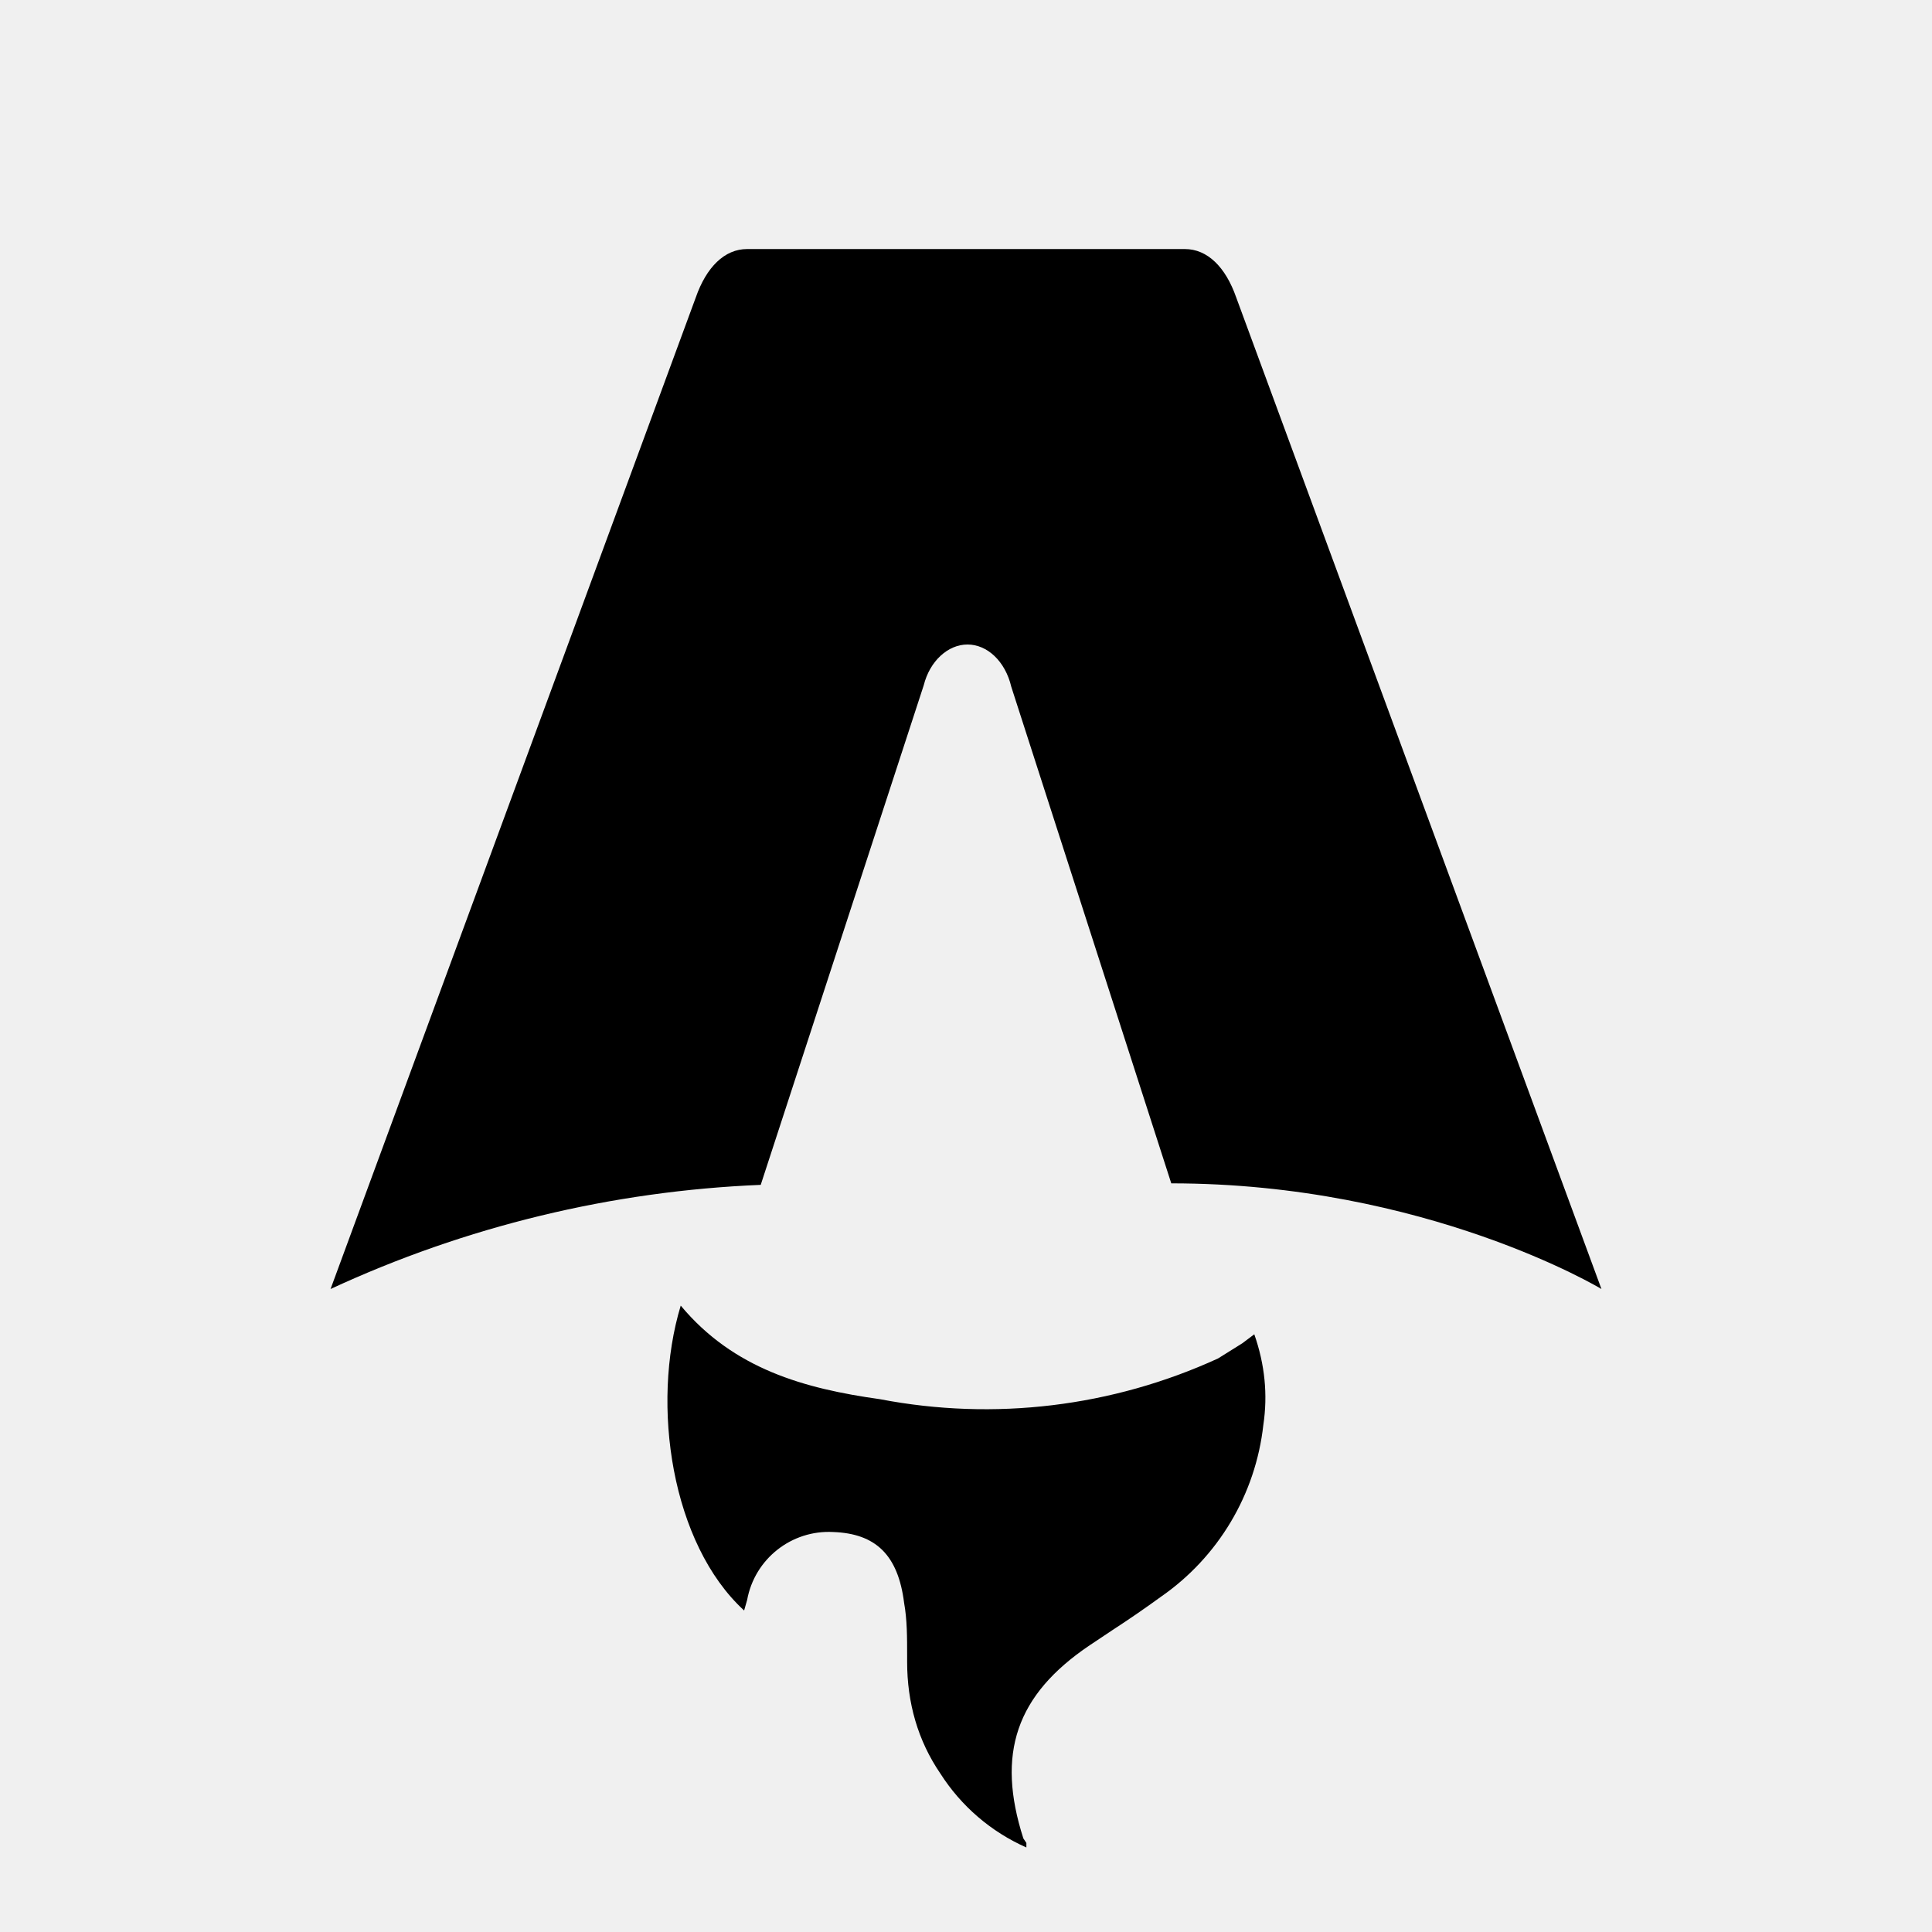
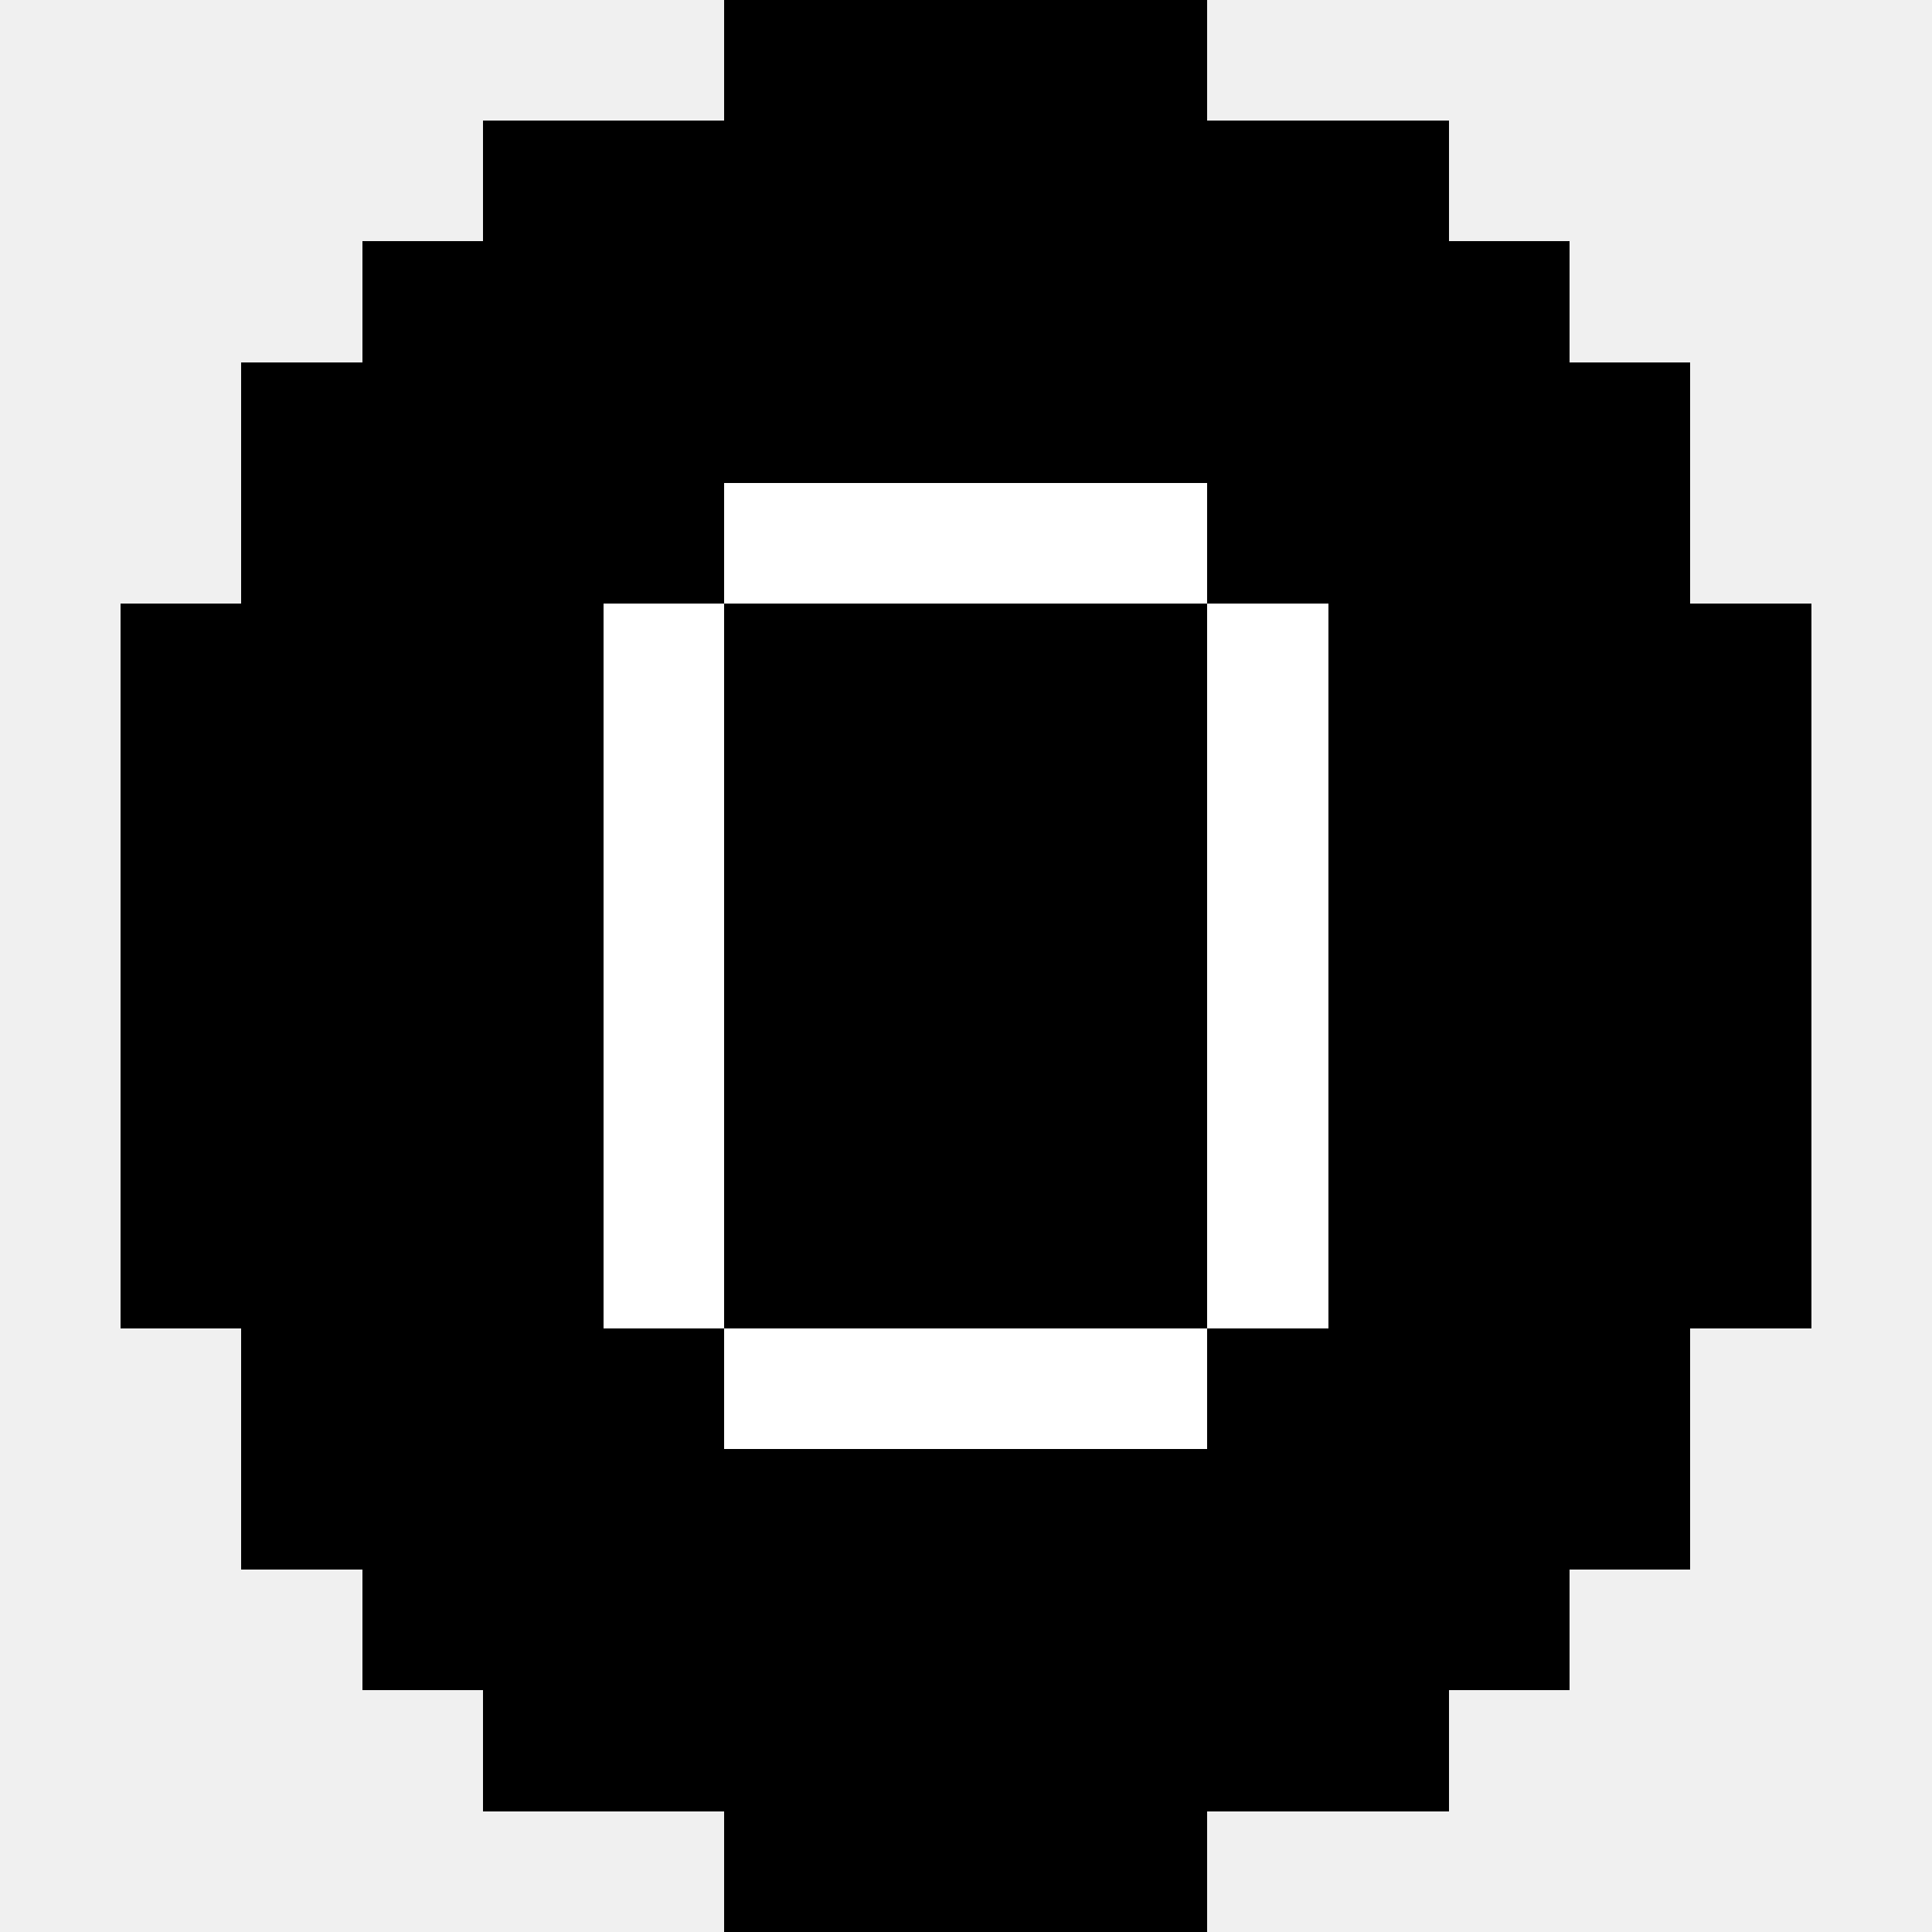
- <svg xmlns="http://www.w3.org/2000/svg" fill="none" viewBox="0 0 128 128">
-   <path d="M50.4 78.5a75.1 75.1 0 0 0-28.5 6.9l24.2-65.7c.7-2 1.9-3.2 3.4-3.2h29c1.5 0 2.7 1.2 3.4 3.2l24.2 65.7s-11.6-7-28.5-7L67 45.5c-.4-1.7-1.6-2.8-2.9-2.8-1.3 0-2.5 1.1-2.9 2.7L50.4 78.5Zm-1.1 28.2Zm-4.2-20.2c-2 6.6-.6 15.8 4.2 20.2a17.5 17.5 0 0 1 .2-.7 5.5 5.5 0 0 1 5.7-4.5c2.8.1 4.3 1.5 4.7 4.7.2 1.1.2 2.3.2 3.5v.4c0 2.7.7 5.2 2.2 7.4a13 13 0 0 0 5.7 4.9v-.3l-.2-.3c-1.8-5.6-.5-9.5 4.4-12.8l1.5-1a73 73 0 0 0 3.2-2.2 16 16 0 0 0 6.8-11.4c.3-2 .1-4-.6-6l-.8.6-1.6 1a37 37 0 0 1-22.4 2.7c-5-.7-9.7-2-13.2-6.2Z" />
+ <svg xmlns="http://www.w3.org/2000/svg" viewBox="0 0 16 16" shape-rendering="crispEdges">
  <style>
-         path { fill: #000; }
-         @media (prefers-color-scheme: dark) {
-             path { fill: #FFF; }
-         }
-     </style>
+     .badge { fill: #000000; }
+     .letter { fill: #ffffff; }
+     @media (prefers-color-scheme: dark) {
+       .badge { fill: #e8e8e8; }
+       .letter { fill: #14171c; }
+     }
+   </style>
+   <g class="badge">
+     <rect x="6" y="0" width="4" height="1" />
+     <rect x="4" y="1" width="8" height="1" />
+     <rect x="3" y="2" width="10" height="1" />
+     <rect x="2" y="3" width="12" height="1" />
+     <rect x="2" y="4" width="12" height="1" />
+     <rect x="1" y="5" width="14" height="1" />
+     <rect x="1" y="6" width="14" height="1" />
+     <rect x="1" y="7" width="14" height="1" />
+     <rect x="1" y="8" width="14" height="1" />
+     <rect x="1" y="9" width="14" height="1" />
+     <rect x="1" y="10" width="14" height="1" />
+     <rect x="2" y="11" width="12" height="1" />
+     <rect x="2" y="12" width="12" height="1" />
+     <rect x="3" y="13" width="10" height="1" />
+     <rect x="4" y="14" width="8" height="1" />
+     <rect x="6" y="15" width="4" height="1" />
+   </g>
+   <g class="letter">
+     <rect x="6" y="4" width="4" height="1" />
+     <rect x="5" y="5" width="1" height="1" />
+     <rect x="10" y="5" width="1" height="1" />
+     <rect x="5" y="6" width="1" height="1" />
+     <rect x="10" y="6" width="1" height="1" />
+     <rect x="5" y="7" width="1" height="1" />
+     <rect x="10" y="7" width="1" height="1" />
+     <rect x="5" y="8" width="1" height="1" />
+     <rect x="10" y="8" width="1" height="1" />
+     <rect x="5" y="9" width="1" height="1" />
+     <rect x="10" y="9" width="1" height="1" />
+     <rect x="5" y="10" width="1" height="1" />
+     <rect x="10" y="10" width="1" height="1" />
+     <rect x="6" y="11" width="4" height="1" />
+   </g>
</svg>
